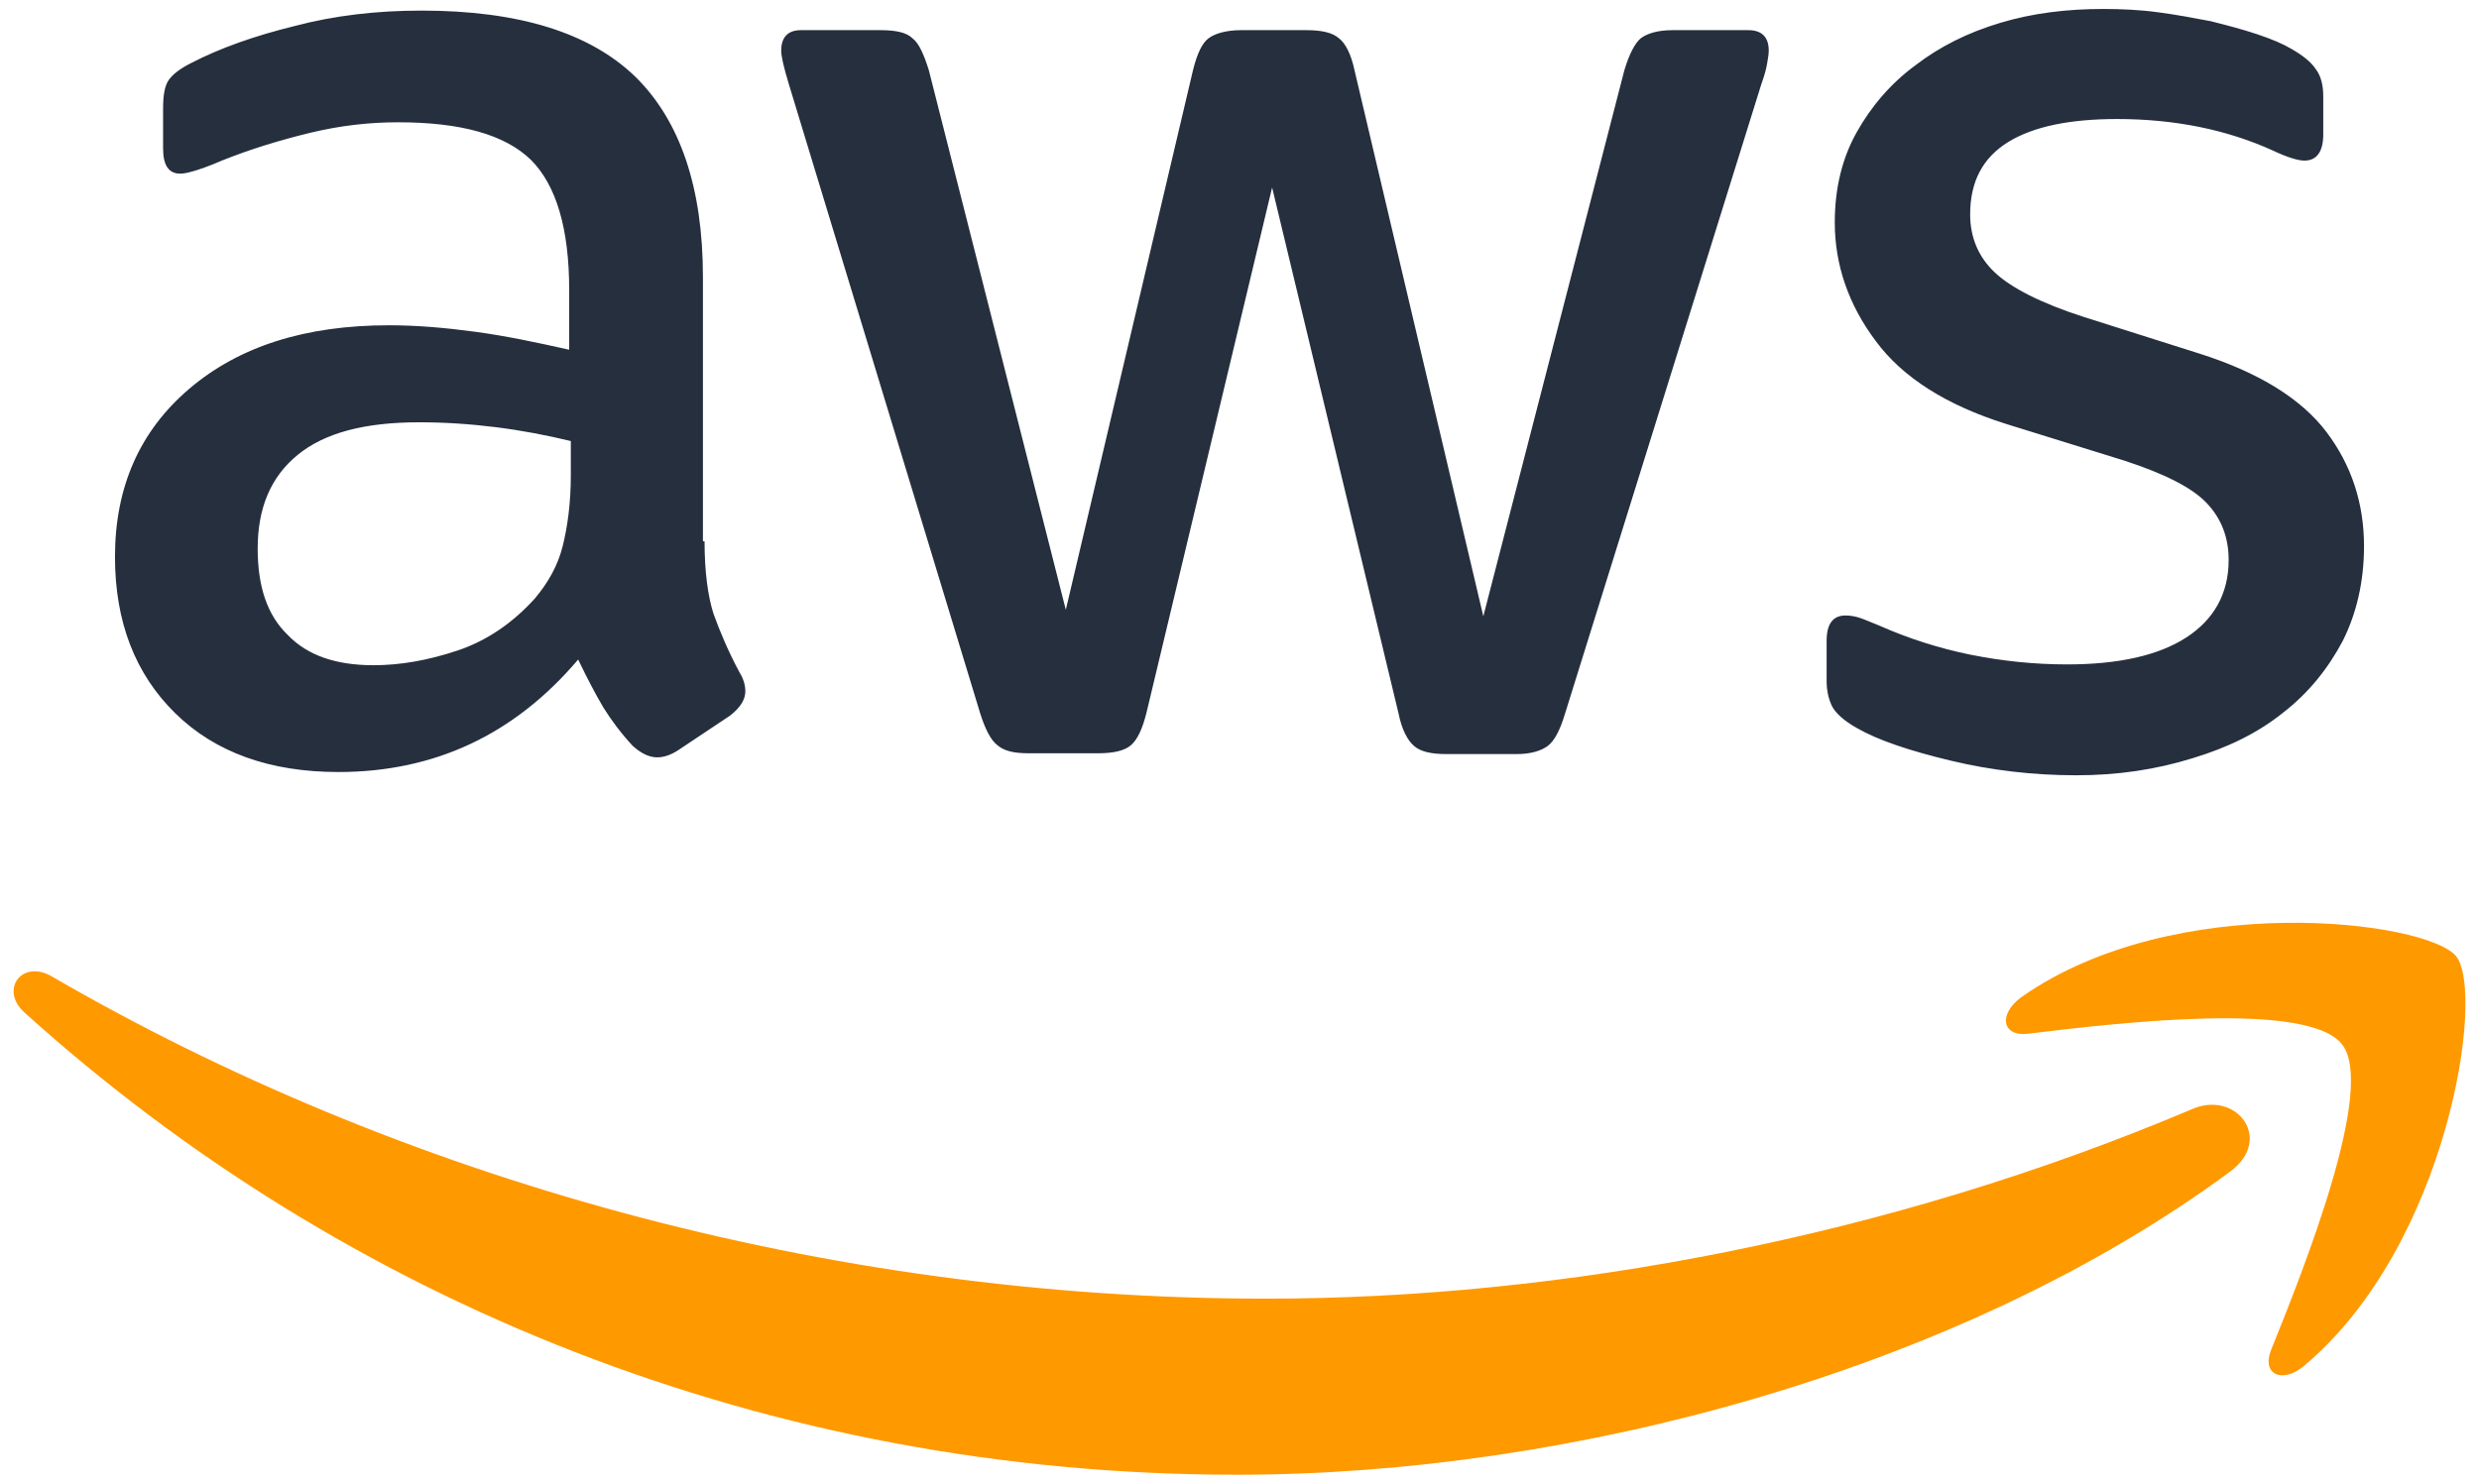
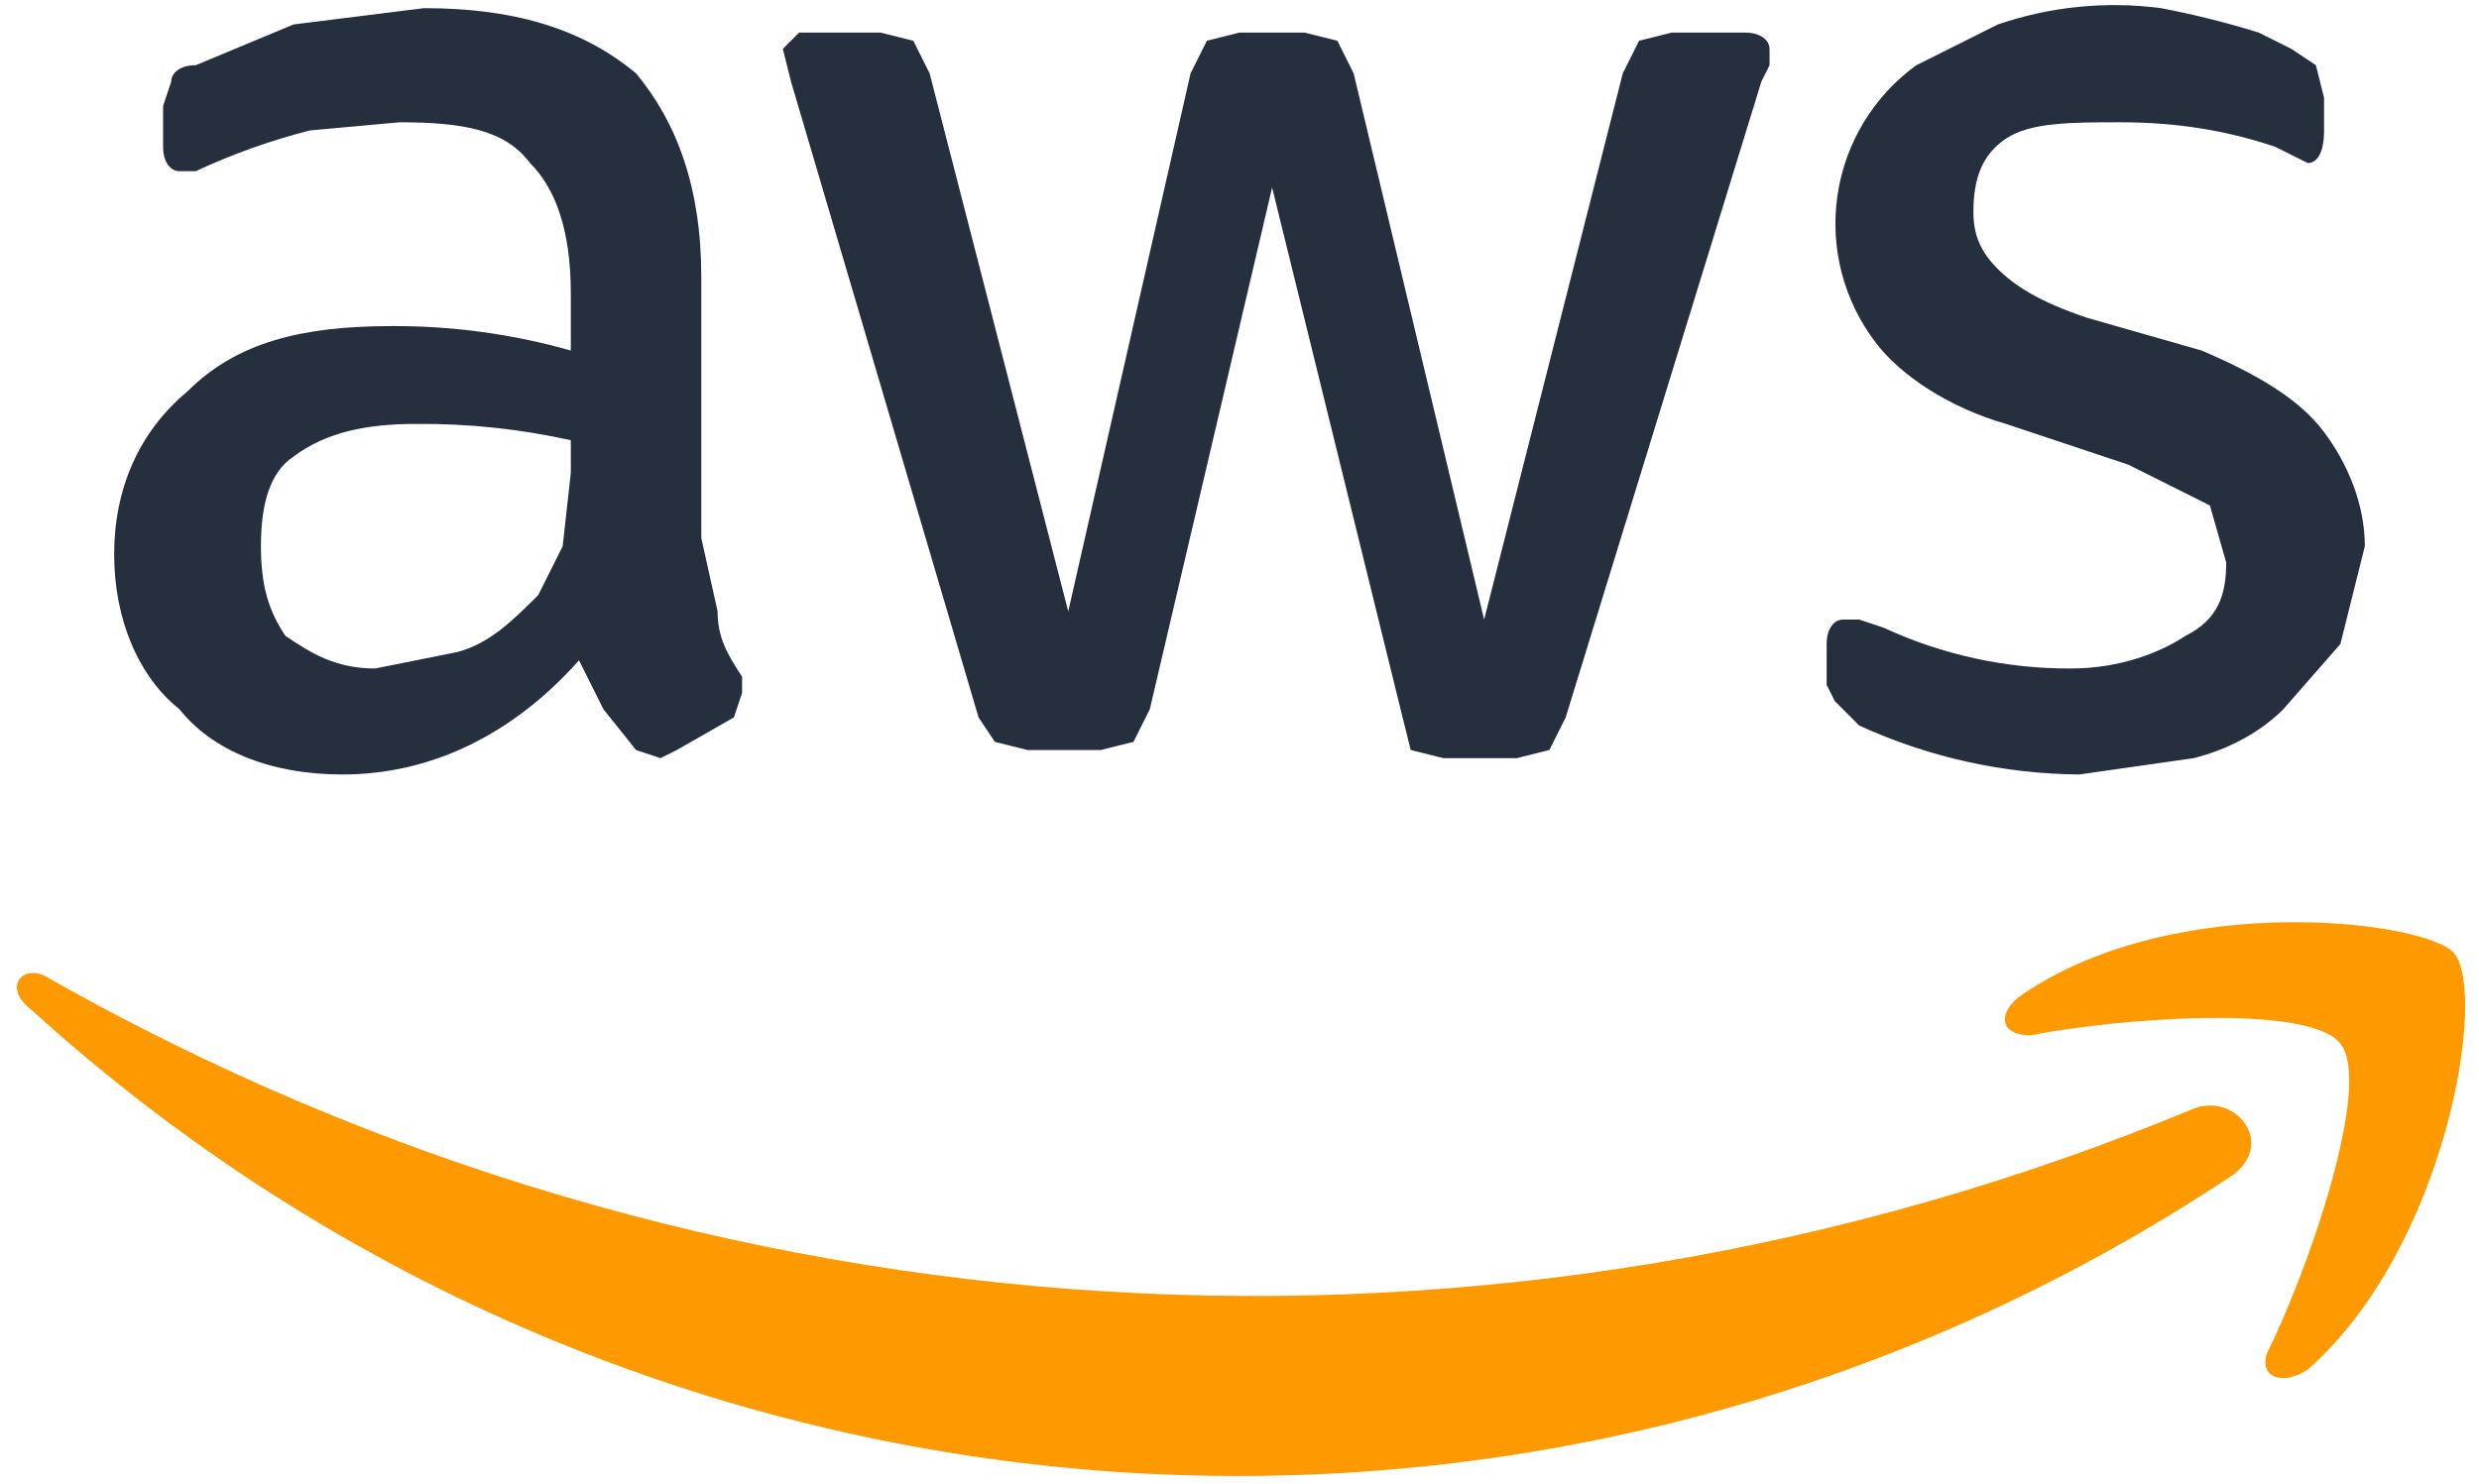
- <svg xmlns="http://www.w3.org/2000/svg" version="1.1" id="Layer_1" x="0px" y="0px" viewBox="0 0 304 182" style="enable-background:new 0 0 304 182;" xml:space="preserve">
-   <style type="text/css">
- 	.st0{fill:#252F3E;}
- 	.st1{fill-rule:evenodd;clip-rule:evenodd;fill:#FF9900;}
- </style>
-   <g>
-     <path class="st0" d="M86.4,66.4c0,3.7,0.4,6.7,1.1,8.9c0.8,2.2,1.8,4.6,3.2,7.2c0.5,0.8,0.7,1.6,0.7,2.3c0,1-0.6,2-1.9,3l-6.3,4.2   c-0.9,0.6-1.8,0.9-2.6,0.9c-1,0-2-0.5-3-1.4C76.2,90,75,88.4,74,86.8c-1-1.7-2-3.6-3.1-5.9c-7.8,9.2-17.6,13.8-29.4,13.8   c-8.4,0-15.1-2.4-20-7.2c-4.9-4.8-7.4-11.2-7.4-19.2c0-8.5,3-15.4,9.1-20.6c6.1-5.2,14.2-7.8,24.5-7.8c3.4,0,6.9,0.3,10.6,0.8   c3.7,0.5,7.5,1.3,11.5,2.2v-7.3c0-7.6-1.6-12.9-4.7-16c-3.2-3.1-8.6-4.6-16.3-4.6c-3.5,0-7.1,0.4-10.8,1.3c-3.7,0.9-7.3,2-10.8,3.4   c-1.6,0.7-2.8,1.1-3.5,1.3c-0.7,0.2-1.2,0.3-1.6,0.3c-1.4,0-2.1-1-2.1-3.1v-4.9c0-1.6,0.2-2.8,0.7-3.5c0.5-0.7,1.4-1.4,2.8-2.1   c3.5-1.8,7.7-3.3,12.6-4.5c4.9-1.3,10.1-1.9,15.6-1.9c11.9,0,20.6,2.7,26.2,8.1c5.5,5.4,8.3,13.6,8.3,24.6V66.4z M45.8,81.6   c3.3,0,6.7-0.6,10.3-1.8c3.6-1.2,6.8-3.4,9.5-6.4c1.6-1.9,2.8-4,3.4-6.4c0.6-2.4,1-5.3,1-8.7v-4.2c-2.9-0.7-6-1.3-9.2-1.7   c-3.2-0.4-6.3-0.6-9.4-0.6c-6.7,0-11.6,1.3-14.9,4c-3.3,2.7-4.9,6.5-4.9,11.5c0,4.7,1.2,8.2,3.7,10.6   C37.7,80.4,41.2,81.6,45.8,81.6z M126.1,92.4c-1.8,0-3-0.3-3.8-1c-0.8-0.6-1.5-2-2.1-3.9L96.7,10.2c-0.6-2-0.9-3.3-0.9-4   c0-1.6,0.8-2.5,2.4-2.5h9.8c1.9,0,3.2,0.3,3.9,1c0.8,0.6,1.4,2,2,3.9l16.8,66.2l15.6-66.2c0.5-2,1.1-3.3,1.9-3.9c0.8-0.6,2.2-1,4-1   h8c1.9,0,3.2,0.3,4,1c0.8,0.6,1.5,2,1.9,3.9l15.8,67l17.3-67c0.6-2,1.3-3.3,2-3.9c0.8-0.6,2.1-1,3.9-1h9.3c1.6,0,2.5,0.8,2.5,2.5   c0,0.5-0.1,1-0.2,1.6c-0.1,0.6-0.3,1.4-0.7,2.5l-24.1,77.3c-0.6,2-1.3,3.3-2.1,3.9c-0.8,0.6-2.1,1-3.8,1h-8.6c-1.9,0-3.2-0.3-4-1   c-0.8-0.7-1.5-2-1.9-4L156,23l-15.4,64.4c-0.5,2-1.1,3.3-1.9,4c-0.8,0.7-2.2,1-4,1H126.1z M254.6,95.1c-5.2,0-10.4-0.6-15.4-1.8   c-5-1.2-8.9-2.5-11.5-4c-1.6-0.9-2.7-1.9-3.1-2.8c-0.4-0.9-0.6-1.9-0.6-2.8v-5.1c0-2.1,0.8-3.1,2.3-3.1c0.6,0,1.2,0.1,1.8,0.3   c0.6,0.2,1.5,0.6,2.5,1c3.4,1.5,7.1,2.7,11,3.5c4,0.8,7.9,1.2,11.9,1.2c6.3,0,11.2-1.1,14.6-3.3c3.4-2.2,5.2-5.4,5.2-9.5   c0-2.8-0.9-5.1-2.7-7c-1.8-1.9-5.2-3.6-10.1-5.2L246,52c-7.3-2.3-12.7-5.7-16-10.2c-3.3-4.4-5-9.3-5-14.5c0-4.2,0.9-7.9,2.7-11.1   c1.8-3.2,4.2-6,7.2-8.2c3-2.3,6.4-4,10.4-5.2c4-1.2,8.2-1.7,12.6-1.7c2.2,0,4.5,0.1,6.7,0.4c2.3,0.3,4.4,0.7,6.5,1.1   c2,0.5,3.9,1,5.7,1.6c1.8,0.6,3.2,1.2,4.2,1.8c1.4,0.8,2.4,1.6,3,2.5c0.6,0.8,0.9,1.9,0.9,3.3v4.7c0,2.1-0.8,3.2-2.3,3.2   c-0.8,0-2.1-0.4-3.8-1.2c-5.7-2.6-12.1-3.9-19.2-3.9c-5.7,0-10.2,0.9-13.3,2.8c-3.1,1.9-4.7,4.8-4.7,8.9c0,2.8,1,5.2,3,7.1   c2,1.9,5.7,3.8,11,5.5l14.2,4.5c7.2,2.3,12.4,5.5,15.5,9.6c3.1,4.1,4.6,8.8,4.6,14c0,4.3-0.9,8.2-2.6,11.6   c-1.8,3.4-4.2,6.4-7.3,8.8c-3.1,2.5-6.8,4.3-11.1,5.6C264.4,94.4,259.7,95.1,254.6,95.1z" />
-     <g>
-       <path class="st1" d="M273.5,143.7c-32.9,24.3-80.7,37.2-121.8,37.2c-57.6,0-109.5-21.3-148.7-56.7c-3.1-2.8-0.3-6.6,3.4-4.4    c42.4,24.6,94.7,39.5,148.8,39.5c36.5,0,76.6-7.6,113.5-23.2C274.2,133.6,278.9,139.7,273.5,143.7z" />
-       <path class="st1" d="M287.2,128.1c-4.2-5.4-27.8-2.6-38.5-1.3c-3.2,0.4-3.7-2.4-0.8-4.5c18.8-13.2,49.7-9.4,53.3-5    c3.6,4.5-1,35.4-18.6,50.2c-2.7,2.3-5.3,1.1-4.1-1.9C282.5,155.7,291.4,133.4,287.2,128.1z" />
-     </g>
-   </g>
+ <svg xmlns="http://www.w3.org/2000/svg" xml:space="preserve" x="0" y="0" viewBox="0 0 304 182">
+   <path fill="#252f3e" d="m86 66 2 9c0 3 1 5 3 8v2l-1 3-7 4-2 1-3-1-4-5-3-6c-8 9-18 14-29 14-9 0-16-3-20-8-5-4-8-11-8-19s3-15 9-20c6-6 14-8 25-8a79 79 0 0 1 22 3v-7c0-8-2-13-5-16-3-4-8-5-16-5l-11 1a80 80 0 0 0-14 5h-2c-1 0-2-1-2-3v-5l1-3c0-1 1-2 3-2l12-5 16-2c12 0 20 3 26 8 5 6 8 14 8 25v32zM46 82l10-2c4-1 7-4 10-7l3-6 1-9v-4a84 84 0 0 0-19-2c-6 0-11 1-15 4-3 2-4 6-4 11s1 8 3 11c3 2 6 4 11 4zm80 10-4-1-2-3-23-78-1-4 2-2h10l4 1 2 4 17 66 15-66 2-4 4-1h8l4 1 2 4 16 67 17-67 2-4 4-1h9c2 0 3 1 3 2v2l-1 2-24 78-2 4-4 1h-9l-4-1-1-4-16-65-15 64-2 4-4 1h-9zm129 3a66 66 0 0 1-27-6l-3-3-1-2v-5c0-2 1-3 2-3h2l3 1a54 54 0 0 0 23 5c6 0 11-2 14-4 4-2 5-5 5-9l-2-7-10-5-15-5c-7-2-13-6-16-10a24 24 0 0 1 5-34l10-5a44 44 0 0 1 20-2 110 110 0 0 1 12 3l4 2 3 2 1 4v4c0 3-1 4-2 4l-4-2c-6-2-12-3-19-3-6 0-11 0-14 2s-4 5-4 9c0 3 1 5 3 7s5 4 11 6l14 4c7 3 12 6 15 10s5 9 5 14l-3 12-7 8c-3 3-7 5-11 6l-14 2z" />
+   <path d="M274 144A220 220 0 0 1 4 124c-4-3-1-6 2-4a300 300 0 0 0 263 16c5-2 10 4 5 8z" fill="#f90" />
+   <path d="M287 128c-4-5-28-3-38-1-4 0-4-3-1-5 19-13 50-9 53-5 4 5-1 36-18 51-3 2-6 1-5-2 5-10 13-33 9-38z" fill="#f90" />
</svg>
